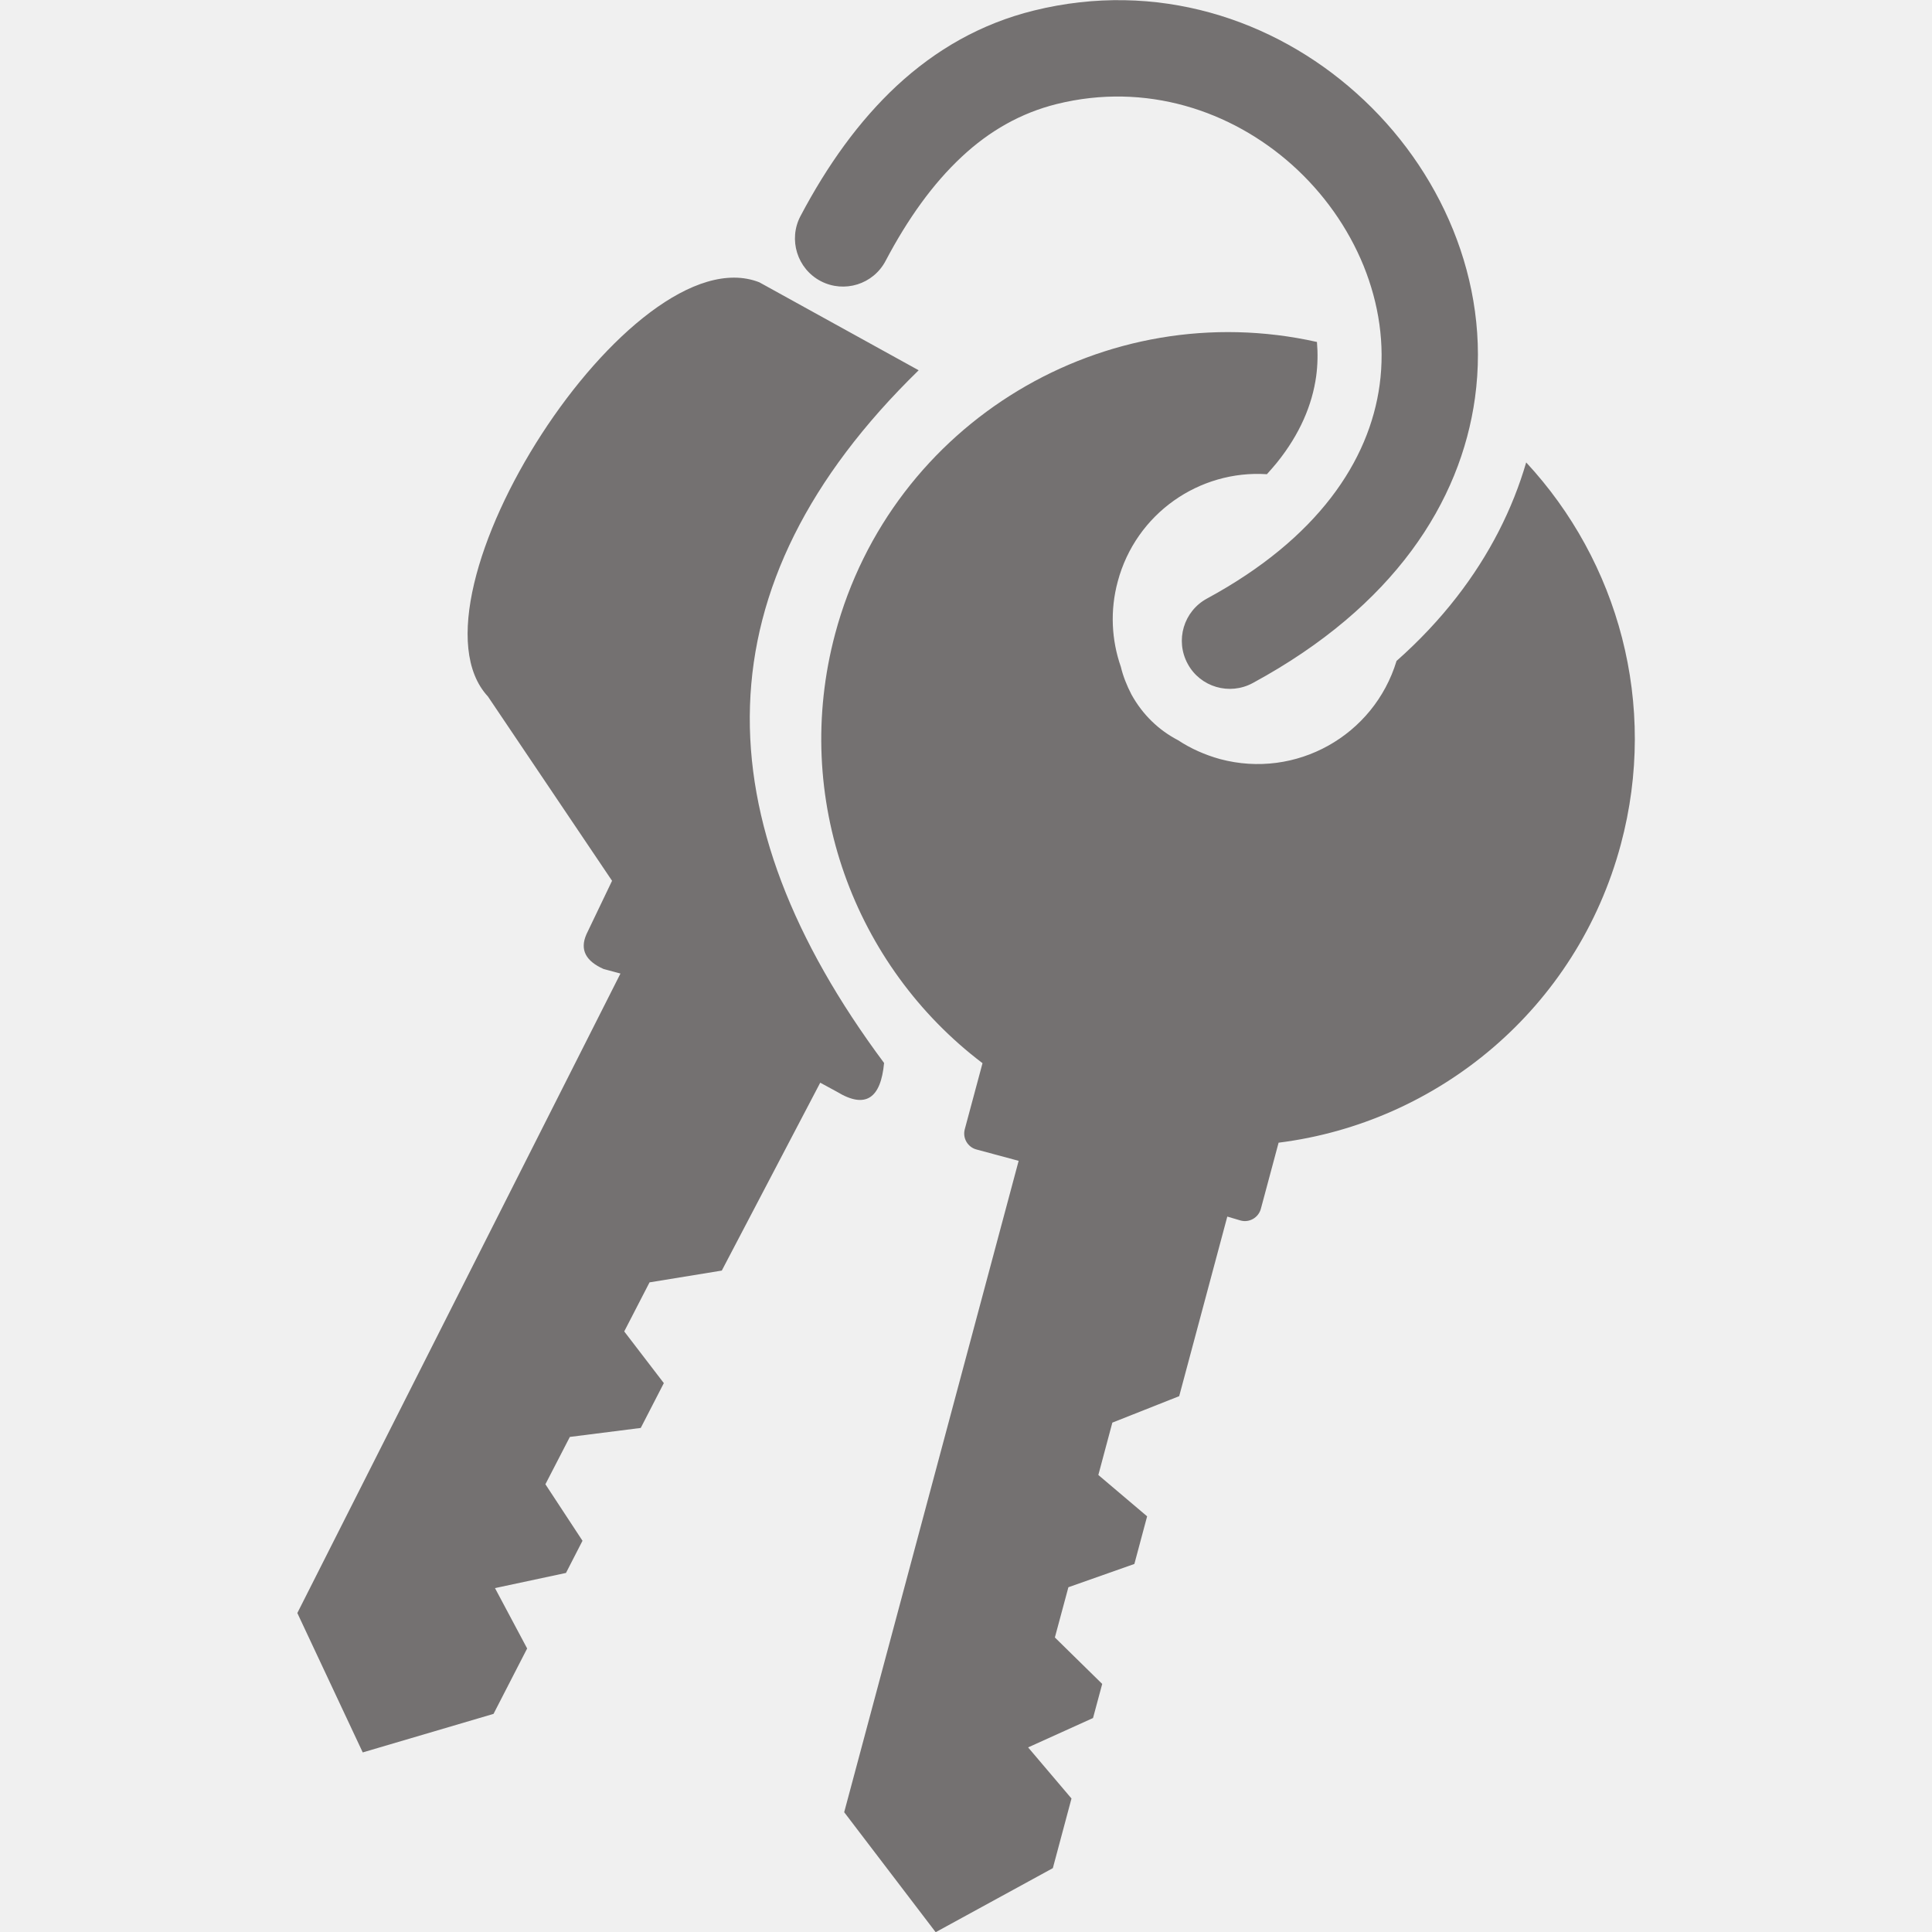
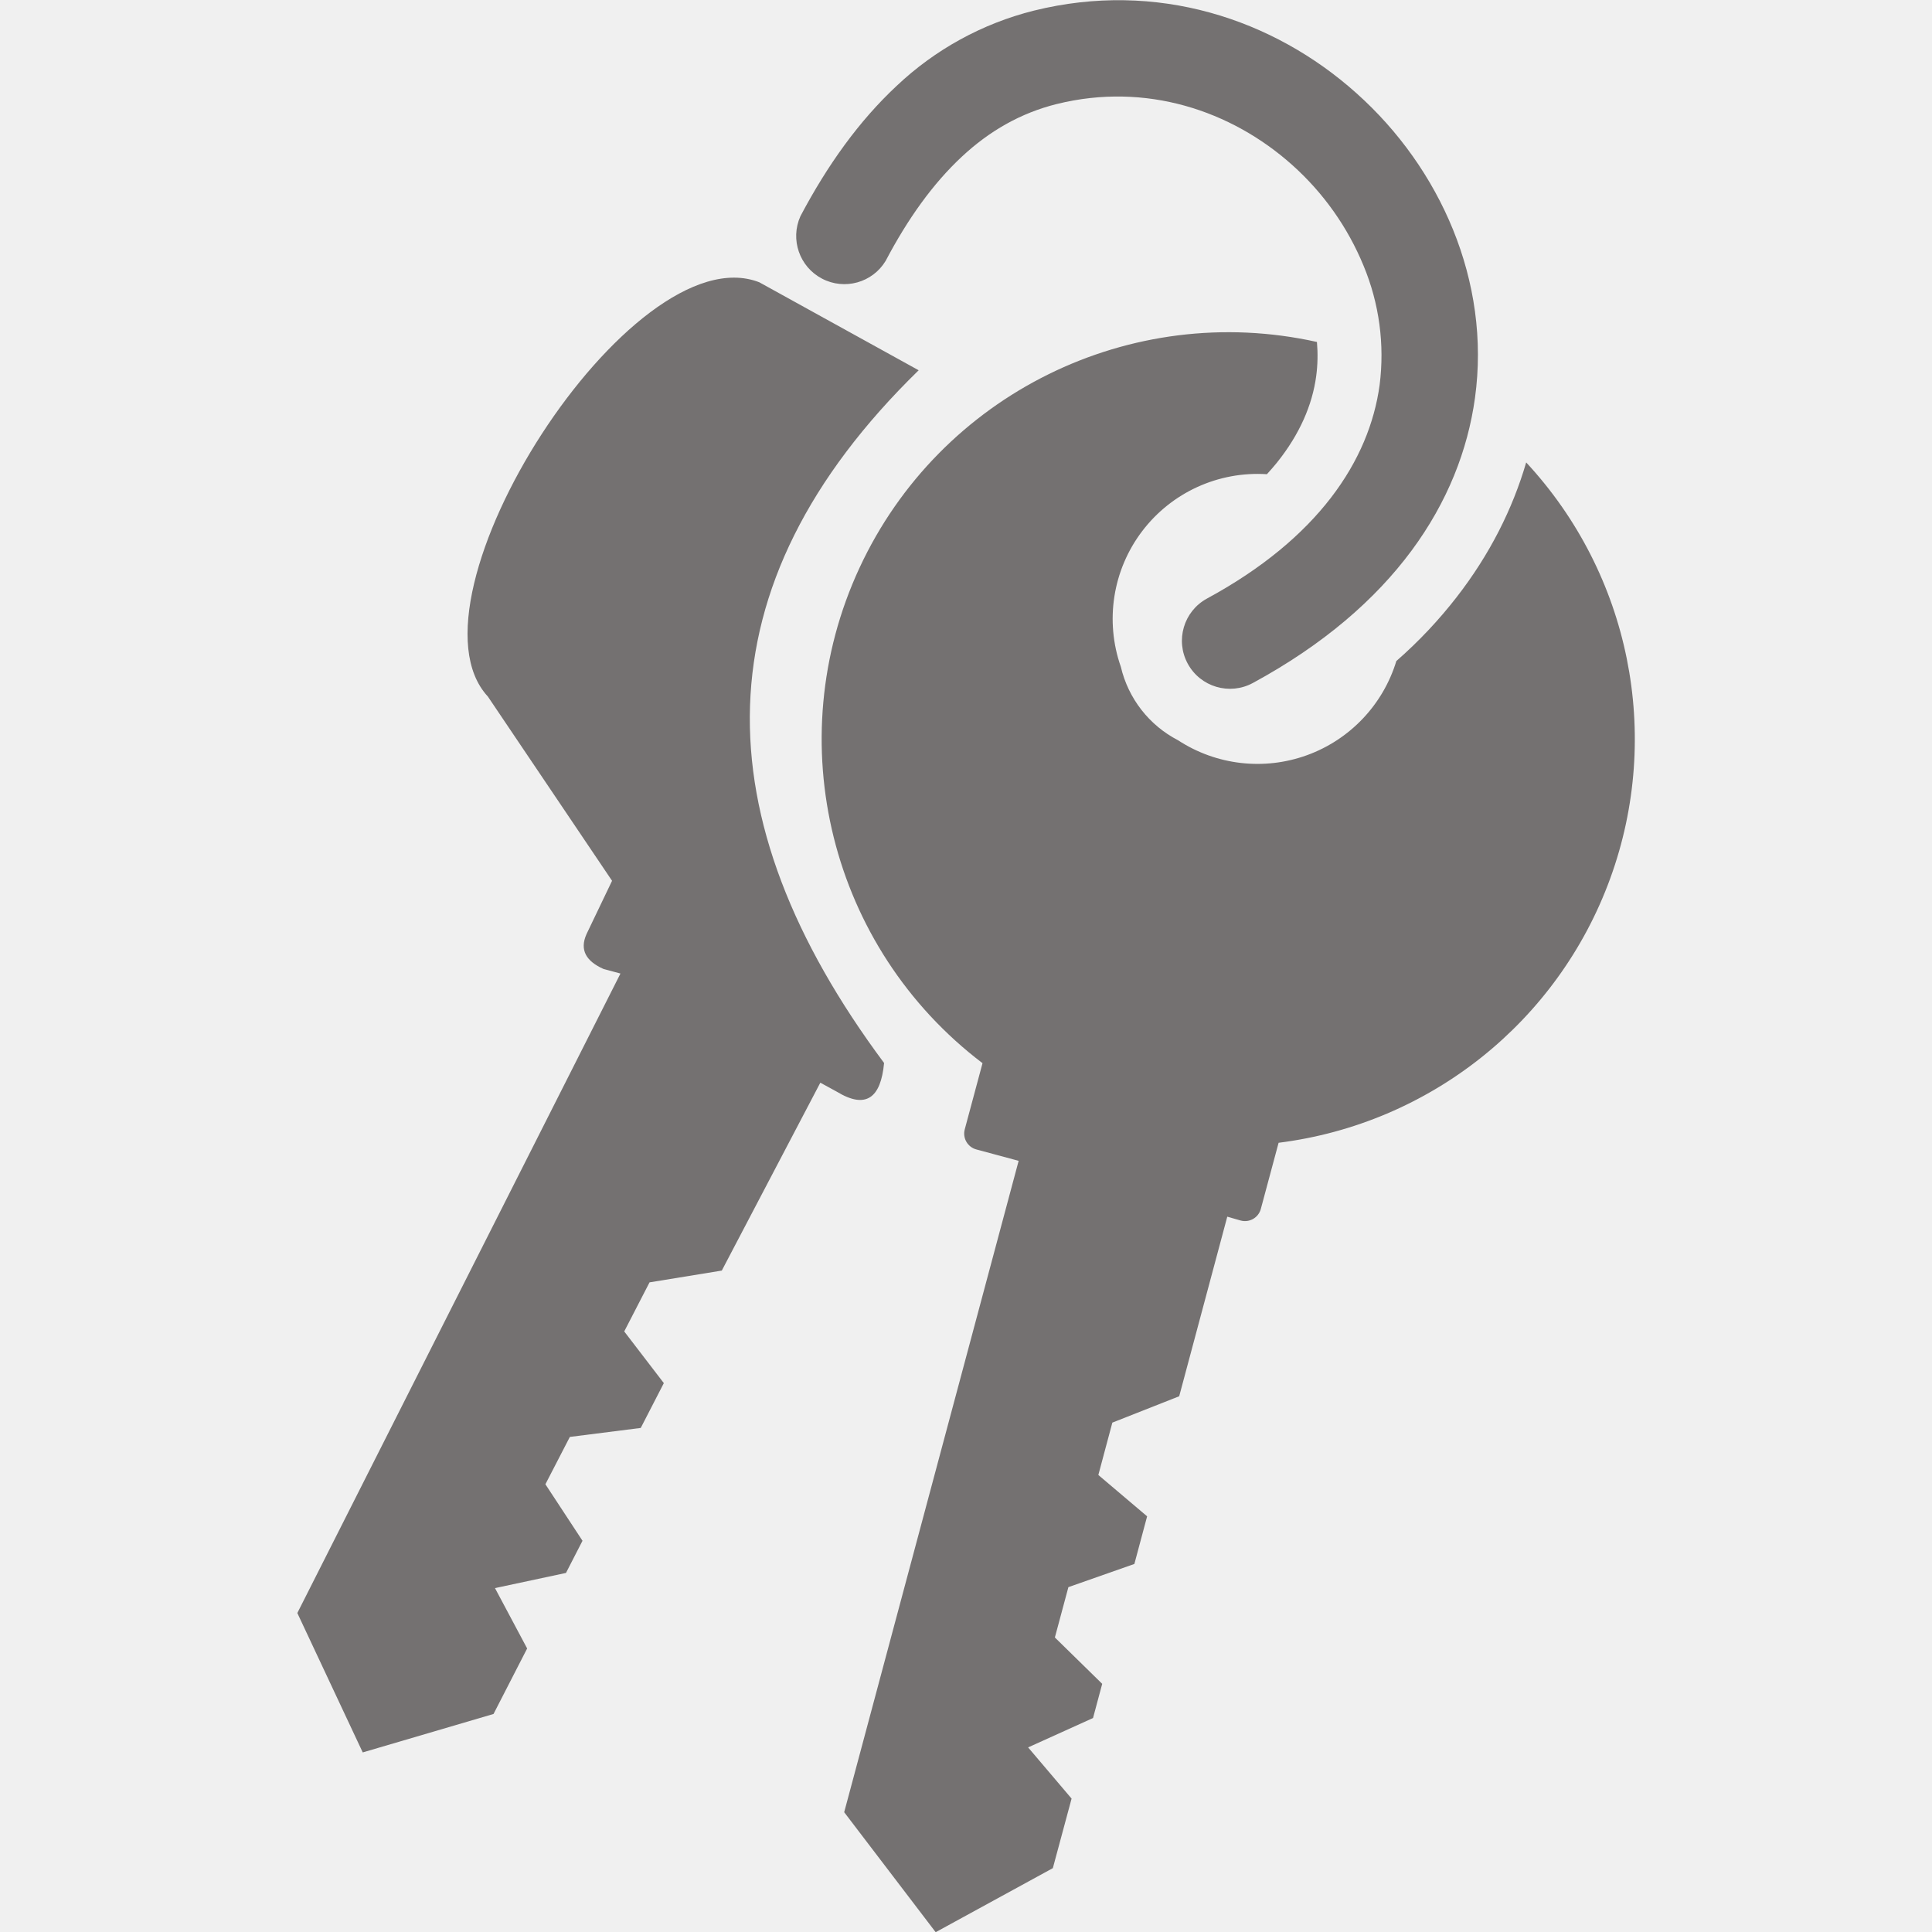
- <svg xmlns="http://www.w3.org/2000/svg" width="20" height="20" viewBox="0 0 20 20" fill="none">
+ <svg xmlns="http://www.w3.org/2000/svg" width="20" height="20" fill="none">
  <g clip-path="url(#clip0_0_486)">
-     <path d="M12.97 7.07C12.728 7.202 12.425 7.113 12.295 6.872C12.163 6.629 12.253 6.327 12.495 6.196C13.641 5.575 14.175 4.771 14.282 3.984C14.339 3.564 14.274 3.143 14.116 2.752C13.955 2.357 13.7 1.997 13.376 1.707C12.746 1.144 11.862 0.848 10.939 1.077C10.565 1.17 10.241 1.357 9.958 1.621C9.657 1.901 9.396 2.267 9.168 2.7C9.04 2.944 8.739 3.037 8.496 2.91C8.252 2.782 8.159 2.48 8.286 2.238C8.566 1.707 8.893 1.252 9.281 0.89C9.686 0.514 10.156 0.244 10.703 0.109C11.973 -0.205 13.182 0.195 14.041 0.964C14.478 1.354 14.824 1.841 15.042 2.378C15.262 2.92 15.352 3.516 15.269 4.119C15.12 5.197 14.43 6.278 12.97 7.07ZM9.152 11.004C7.264 8.468 7.219 6.066 9.51 3.833L7.86 2.922C6.538 2.407 4.113 6.198 5.051 7.21L6.336 9.118L6.071 9.671C5.998 9.836 6.069 9.951 6.248 10.031L6.423 10.078L3.078 16.698L3.755 18.141L5.109 17.742L5.457 17.065L5.124 16.44L5.859 16.283L6.03 15.95L5.646 15.365L5.899 14.875L6.633 14.782L6.872 14.318L6.462 13.783L6.724 13.275L7.472 13.153L8.491 11.208L8.664 11.302C8.963 11.484 9.118 11.367 9.152 11.004ZM12.705 12.594L12.207 14.453L11.515 14.727L11.37 15.269L11.875 15.697L11.743 16.19L11.06 16.431L10.92 16.951L11.41 17.432L11.315 17.785L10.643 18.089L11.092 18.618L10.899 19.339L9.686 20.002L8.739 18.76L10.545 12.017L10.107 11.899C10.018 11.875 9.963 11.782 9.987 11.691L10.171 11.006C8.846 10.002 8.19 8.263 8.646 6.559C9.232 4.37 11.442 3.049 13.633 3.54C13.643 3.657 13.641 3.776 13.625 3.895C13.584 4.191 13.456 4.495 13.218 4.79C13.185 4.829 13.151 4.87 13.115 4.909C12.415 4.863 11.759 5.316 11.571 6.019C11.489 6.322 11.507 6.628 11.603 6.903C11.626 7 11.664 7.095 11.712 7.188C11.828 7.399 11.997 7.56 12.196 7.663C12.326 7.749 12.472 7.814 12.63 7.858C13.416 8.068 14.222 7.616 14.457 6.842C14.694 6.632 14.901 6.411 15.078 6.183C15.423 5.739 15.659 5.267 15.799 4.787C16.75 5.812 17.168 7.288 16.779 8.74C16.323 10.444 14.883 11.623 13.236 11.829L13.052 12.515C13.027 12.604 12.935 12.659 12.844 12.635L12.705 12.594Z" fill="#747171" />
+     <path d="M12.97 7.07a.497.497 0 11-.475-.874c1.146-.621 1.68-1.425 1.787-2.212a2.416 2.416 0 00-.166-1.232 2.855 2.855 0 00-.74-1.045c-.63-.563-1.514-.859-2.437-.63-.374.093-.698.28-.981.544-.301.28-.562.646-.79 1.08a.499.499 0 01-.882-.463c.28-.53.607-.986.995-1.348a3.196 3.196 0 011.422-.78c1.27-.315 2.479.085 3.338.854.437.39.783.877 1.001 1.414.22.542.31 1.138.227 1.741-.149 1.078-.839 2.159-2.299 2.951zm-3.818 3.934C7.264 8.468 7.22 6.066 9.51 3.833l-1.65-.911C6.538 2.407 4.113 6.198 5.05 7.21l1.286 1.908-.265.553c-.073.165-.002.28.177.36l.175.047-3.345 6.62.677 1.443 1.354-.398.348-.678-.333-.625.735-.157.171-.333-.384-.585.253-.49.734-.093.239-.464-.41-.535.262-.508.748-.122 1.02-1.945.172.094c.3.182.454.065.488-.298zm3.553 1.59l-.498 1.86-.692.273-.145.542.505.428-.132.493-.683.24-.14.521.49.48-.095.354-.672.304.45.53-.194.72-1.213.663-.947-1.242 1.806-6.743-.438-.118a.17.17 0 01-.12-.208l.184-.685a4.212 4.212 0 013.462-7.466c.01.117.008.236-.008.355-.04.296-.17.6-.407.895-.033.04-.067.08-.103.119a1.5 1.5 0 00-1.512 1.994 1.152 1.152 0 00.592.76 1.503 1.503 0 002.26-.82c.24-.21.446-.432.623-.66.345-.444.581-.916.721-1.396a4.211 4.211 0 01-2.563 7.043l-.184.685a.17.17 0 01-.208.12l-.139-.04z" fill="#747171" />
  </g>
  <defs>
    <clipPath id="clip0_0_486">
-       <rect width="20" height="20" fill="white" />
+       <path fill="#fff" d="M0 0h20v20H0z" />
    </clipPath>
  </defs>
</svg>
